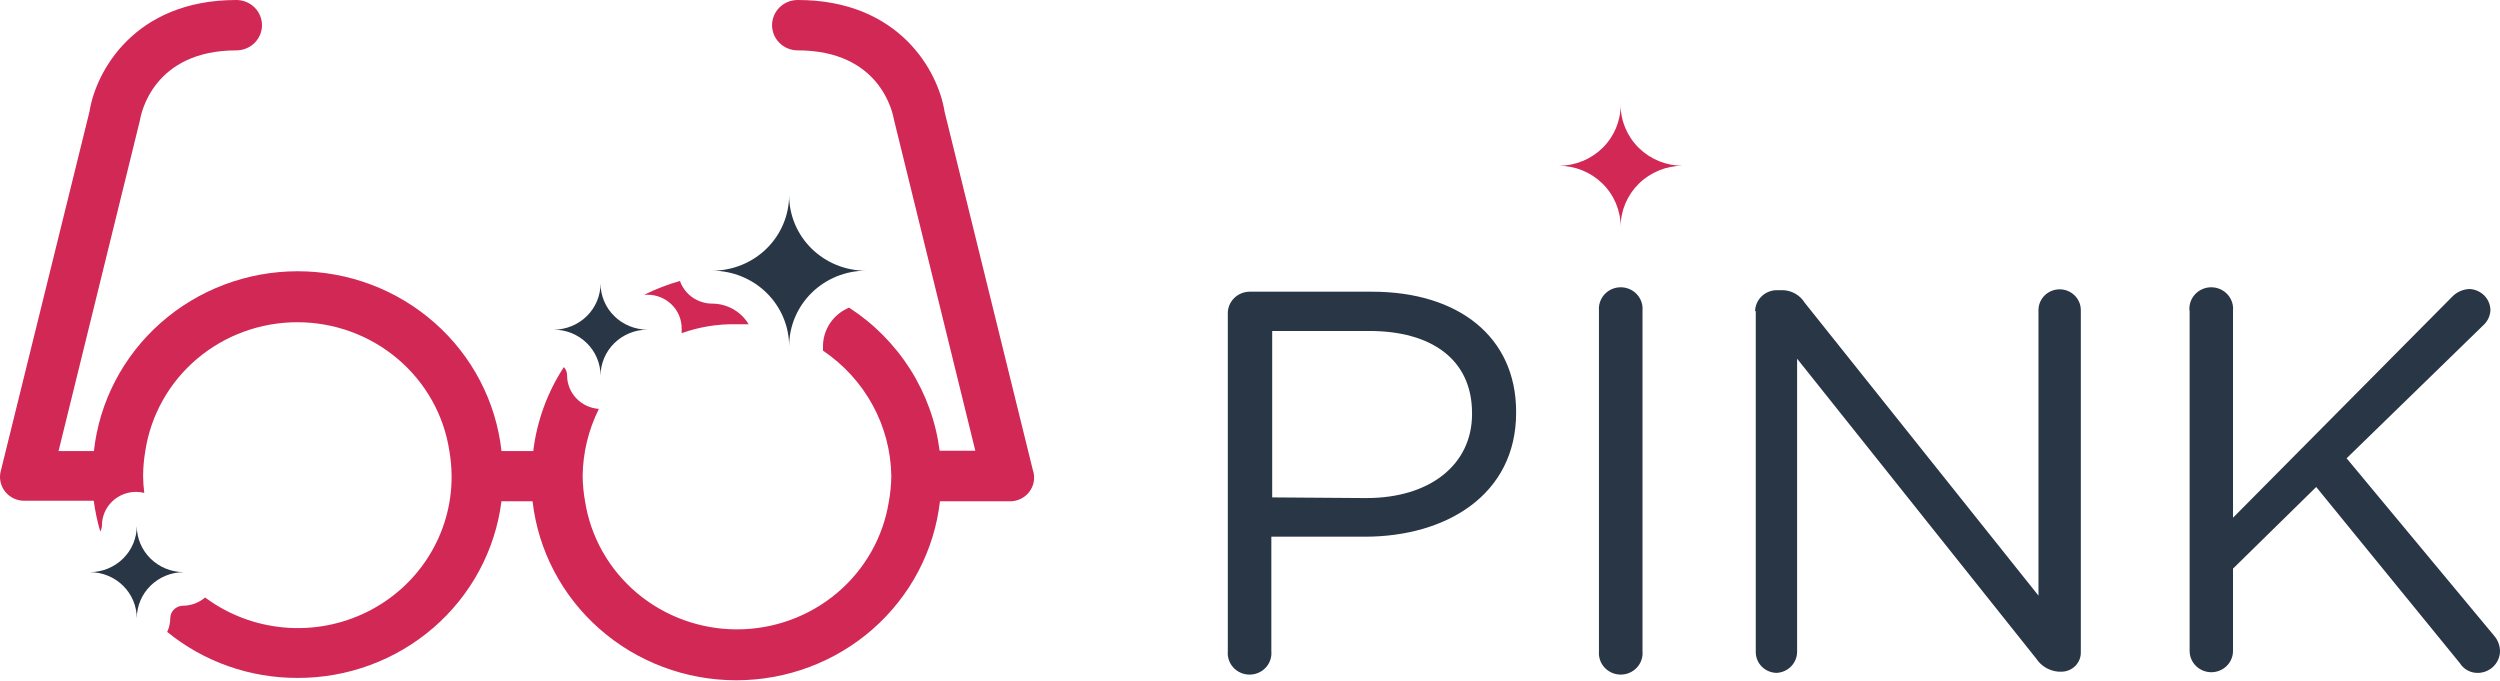
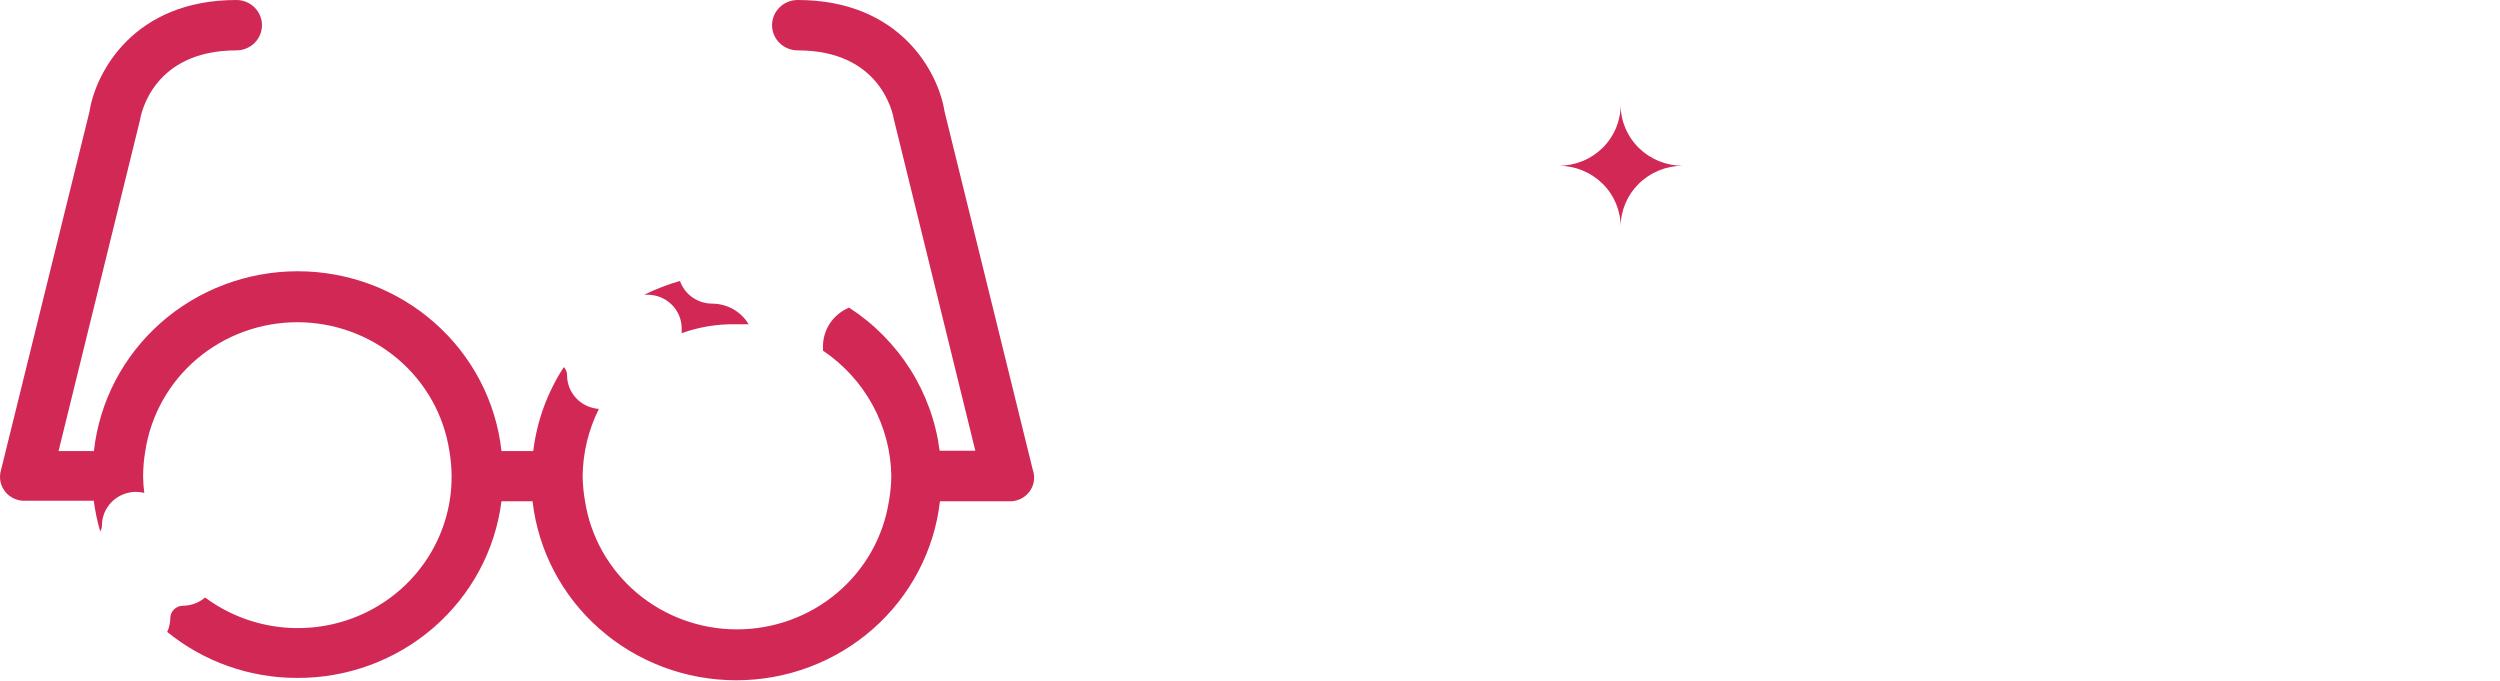
<svg xmlns="http://www.w3.org/2000/svg" fill="none" viewBox="0 0 147 40">
-   <path d="M72.193 18.425c-0-.333.132-.652.369-.89.236-.238.558-.376.897-.383h7.212c5.112 0 8.477 2.676 8.477 7.06v.059c0 4.799-4.078 7.287-8.899 7.287h-5.494v6.734c.016.175-.006.351-.063.517-.057.166-.149.319-.269.448-.12.129-.267.233-.43.303-.163.071-.34.107-.518.107s-.355-.036-.518-.107c-.163-.071-.31-.174-.43-.303-.12-.129-.212-.282-.269-.448-.057-.166-.079-.342-.063-.517V18.425zm8.156 10.861c3.746 0 6.207-1.975 6.207-4.937v-.059c0-3.179-2.421-4.828-6.026-4.828h-5.725v9.785l5.544.04zM94.019 18.267c-.016-.175.006-.351.063-.517.057-.166.149-.319.269-.448.12-.129.267-.233.43-.303.163-.071.34-.107.518-.107s.355.036.518.107c.163.071.31.174.43.303.12.129.212.282.269.448.057.166.079.342.063.517v20.024c.016.175-.006.351-.063.517-.057.166-.149.319-.269.448-.12.129-.267.233-.43.303-.163.071-.34.107-.518.107s-.355-.036-.518-.107c-.163-.071-.31-.174-.43-.303-.12-.129-.212-.282-.269-.448-.057-.166-.079-.342-.063-.517V18.267zM103.199 18.296c.007-.327.144-.638.38-.868.236-.23.553-.361.885-.366h.352c.261.005.516.075.743.203.226.128.416.309.552.528l13.751 17.23V18.237c0-.325.131-.636.364-.866.234-.23.551-.359.881-.359.33 0 .647.129.881.359.233.23.364.541.364.866v20.093c.006.153-.02.305-.077.448-.056.142-.141.272-.25.381-.109.109-.24.195-.384.253-.144.058-.298.086-.454.084h-.13c-.267-.018-.526-.097-.756-.231-.23-.134-.425-.318-.57-.539L105.67 21.091v17.24c-.003.318-.129.624-.353.853-.224.23-.529.366-.853.381-.328-.005-.641-.138-.871-.369-.23-.231-.357-.542-.354-.865V18.296h-.04zM128.74 18.267c-.016-.175.006-.351.063-.517.057-.166.149-.319.269-.448.121-.129.267-.233.431-.303.163-.071.339-.107.518-.107.178 0 .355.036.518.107.163.071.31.174.43.303.121.129.212.282.27.448.057.166.078.342.062.517v12.175l12.897-13.004c.264-.269.624-.428 1.004-.444.329.013.64.149.87.38.23.231.361.541.366.864-.008.168-.048.333-.121.486-.072.152-.175.289-.301.403l-8.035 7.82 8.667 10.427c.227.258.352.587.352.928-.004.171-.042.339-.113.495-.07.156-.171.297-.297.415-.126.117-.275.209-.437.27-.162.061-.335.089-.509.084-.203-.005-.401-.061-.576-.161-.176-.1-.323-.242-.428-.412l-8.447-10.358-4.892 4.799v4.838c0 .165-.033.328-.097.48-.064.152-.158.29-.276.407-.119.116-.259.209-.414.272-.155.063-.321.096-.488.096-.168 0-.334-.033-.488-.096-.155-.063-.296-.155-.414-.272-.119-.116-.213-.255-.277-.407-.064-.152-.097-.315-.097-.48V18.267h-.01z" fill="#283645" />
+   <path d="M72.193 18.425c-0-.333.132-.652.369-.89.236-.238.558-.376.897-.383h7.212c5.112 0 8.477 2.676 8.477 7.06v.059c0 4.799-4.078 7.287-8.899 7.287h-5.494v6.734c.016.175-.006.351-.063.517-.057.166-.149.319-.269.448-.12.129-.267.233-.43.303-.163.071-.34.107-.518.107s-.355-.036-.518-.107c-.163-.071-.31-.174-.43-.303-.12-.129-.212-.282-.269-.448-.057-.166-.079-.342-.063-.517V18.425zm8.156 10.861c3.746 0 6.207-1.975 6.207-4.937v-.059c0-3.179-2.421-4.828-6.026-4.828h-5.725v9.785l5.544.04zM94.019 18.267c-.016-.175.006-.351.063-.517.057-.166.149-.319.269-.448.12-.129.267-.233.43-.303.163-.071.34-.107.518-.107s.355.036.518.107c.163.071.31.174.43.303.12.129.212.282.269.448.057.166.079.342.063.517v20.024c.016.175-.006.351-.063.517-.057.166-.149.319-.269.448-.12.129-.267.233-.43.303-.163.071-.34.107-.518.107s-.355-.036-.518-.107c-.163-.071-.31-.174-.43-.303-.12-.129-.212-.282-.269-.448-.057-.166-.079-.342-.063-.517V18.267zM103.199 18.296c.007-.327.144-.638.38-.868.236-.23.553-.361.885-.366h.352c.261.005.516.075.743.203.226.128.416.309.552.528l13.751 17.23V18.237c0-.325.131-.636.364-.866.234-.23.551-.359.881-.359.33 0 .647.129.881.359.233.23.364.541.364.866v20.093c.006.153-.02.305-.077.448-.056.142-.141.272-.25.381-.109.109-.24.195-.384.253-.144.058-.298.086-.454.084h-.13c-.267-.018-.526-.097-.756-.231-.23-.134-.425-.318-.57-.539L105.67 21.091v17.24c-.003.318-.129.624-.353.853-.224.23-.529.366-.853.381-.328-.005-.641-.138-.871-.369-.23-.231-.357-.542-.354-.865V18.296h-.04zM128.74 18.267c-.016-.175.006-.351.063-.517.057-.166.149-.319.269-.448.121-.129.267-.233.431-.303.163-.071.339-.107.518-.107.178 0 .355.036.518.107.163.071.31.174.43.303.121.129.212.282.27.448.057.166.078.342.062.517v12.175l12.897-13.004c.264-.269.624-.428 1.004-.444.329.013.64.149.87.38.23.231.361.541.366.864-.008.168-.048.333-.121.486-.072.152-.175.289-.301.403l-8.035 7.82 8.667 10.427c.227.258.352.587.352.928-.004.171-.042.339-.113.495-.07.156-.171.297-.297.415-.126.117-.275.209-.437.27-.162.061-.335.089-.509.084-.203-.005-.401-.061-.576-.161-.176-.1-.323-.242-.428-.412l-8.447-10.358-4.892 4.799v4.838c0 .165-.033.328-.097.48-.064.152-.158.29-.276.407-.119.116-.259.209-.414.272-.155.063-.321.096-.488.096-.168 0-.334-.033-.488-.096-.155-.063-.296-.155-.414-.272-.119-.116-.213-.255-.277-.407-.064-.152-.097-.315-.097-.48V18.267h-.01z" />
  <path d="M98.94 9.746c-.965 0-1.891-.376-2.575-1.046-.683-.67-1.069-1.579-1.071-2.528 0 .948-.383 1.857-1.065 2.527-.682.67-1.607 1.047-2.571 1.047.965.003 1.89.381 2.572 1.053.682.672 1.064 1.582 1.064 2.531.003-.95.388-1.86 1.071-2.531.683-.672 1.609-1.05 2.575-1.053zM43.287 19.067h.733c-.218-.368-.53-.673-.906-.886-.375-.213-.8-.326-1.234-.328-.418-0-.826-.129-1.166-.368-.34-.239-.596-.576-.732-.965-.724.205-1.427.476-2.099.81h.191c.533 0 1.044.208 1.42.578.377.37.588.873.588 1.396.005.095.005.191 0 .286 1.026-.368 2.112-.545 3.204-.523z" fill="#D22856" />
  <path d="M60.733 27.647L55.541 6.566C55.179 4.246 52.929 0 46.903 0c-.4 0-.783.156-1.065.434-.282.278-.441.654-.441 1.047s.159.77.441 1.047c.283.278.666.434 1.065.434 4.871 0 5.595 3.683 5.665 4.088l4.781 19.452h-2.099c-.217-1.697-.805-3.327-1.724-4.78-.919-1.452-2.147-2.692-3.599-3.633-.455.188-.843.504-1.116.908-.273.404-.419.878-.42 1.363.005.086.005.171 0 .257 1.221.824 2.224 1.923 2.923 3.207.699 1.284 1.075 2.713 1.095 4.169-.006.497-.053.992-.141 1.481-.329 2.098-1.41 4.01-3.049 5.392-1.639 1.382-3.726 2.141-5.885 2.141-2.159 0-4.246-.76-5.885-2.141-1.639-1.382-2.72-3.294-3.049-5.392-.087-.489-.135-.985-.141-1.481.016-1.37.342-2.719.954-3.95-.508-.035-.984-.259-1.33-.625s-.539-.849-.538-1.35c.002-.179-.067-.352-.191-.484-.972 1.491-1.587 3.179-1.798 4.937h-1.868c-.321-2.904-1.721-5.59-3.933-7.541-2.212-1.951-5.078-3.03-8.05-3.03s-5.838 1.079-8.05 3.03c-2.212 1.951-3.612 4.636-3.933 7.541H3.443L8.234 7.05c.06-.405.814-4.088 5.665-4.088.4 0 .783-.156 1.065-.434.282-.278.441-.654.441-1.047 0-.393-.159-.77-.441-1.047C14.681.156 14.298 0 13.899 0 7.872 0 5.623 4.246 5.261 6.566L.058 27.647c-.064.214-.076.441-.033.661.043.22.139.426.279.602s.322.316.529.409c.207.093.434.136.661.125h4.018c.082.611.209 1.215.382 1.807.063-.108.098-.231.1-.355 0-.524.212-1.026.588-1.396.377-.37.888-.578 1.42-.578.162.004.324.024.482.059-.043-.328-.066-.657-.07-.987.003-.496.046-.992.131-1.481.322-2.104 1.401-4.025 3.041-5.414 1.64-1.388 3.733-2.152 5.898-2.152 2.165 0 4.257.764 5.898 2.152 1.64 1.388 2.72 3.309 3.041 5.414.084.489.128.985.131 1.481.01 1.658-.452 3.285-1.334 4.699-.882 1.413-2.148 2.556-3.656 3.298-1.508.743-3.197 1.056-4.876.904-1.679-.152-3.282-.762-4.627-1.762-.362.309-.826.481-1.306.484-.198.003-.387.082-.526.22s-.217.325-.217.52c-.003.276-.064.549-.181.8 2.149 1.751 4.853 2.708 7.643 2.705 2.948.013 5.798-1.038 8.012-2.952 2.214-1.914 3.637-4.559 4-7.436h1.828c.331 2.895 1.735 5.569 3.945 7.511C37.469 38.927 40.328 40 43.292 40c2.964 0 5.823-1.073 8.033-3.015 2.209-1.942 3.614-4.616 3.945-7.511h4.018c.232.017.465-.024.678-.117.213-.093.399-.236.542-.417.143-.181.239-.393.278-.619.04-.226.022-.457-.051-.674z" fill="#D22856" />
-   <path d="M50.92 15.917c-.593.001-1.181-.112-1.729-.335-.548-.222-1.047-.549-1.466-.96-.42-.412-.753-.901-.98-1.44-.227-.539-.344-1.116-.344-1.699-.003 1.177-.48 2.304-1.327 3.135-.847.831-1.996 1.298-3.192 1.298 1.198.003 2.346.472 3.193 1.304.847.833 1.324 1.961 1.327 3.139 0-1.178.476-2.309 1.324-3.142.848-.833 1.997-1.301 3.196-1.301zM38.074 19.383c-.733 0-1.435-.286-1.953-.795s-.809-1.2-.809-1.92c0 .718-.29 1.408-.805 1.917-.516.509-1.216.796-1.947.799.73 0 1.43.285 1.946.792.516.507.806 1.196.806 1.913.003-.718.295-1.407.812-1.914.518-.507 1.219-.792 1.95-.792zM10.785 33.641c-.729-.005-1.426-.294-1.94-.802-.514-.509-.802-1.196-.802-1.913 0.0.718-.29 1.408-.805 1.917-.516.509-1.216.796-1.947.799.731.003 1.431.29 1.947.799.516.509.805 1.198.805 1.917-0-.717.288-1.404.802-1.913.514-.509 1.211-.797 1.94-.802z" fill="#283645" />
+   <path d="M50.92 15.917c-.593.001-1.181-.112-1.729-.335-.548-.222-1.047-.549-1.466-.96-.42-.412-.753-.901-.98-1.44-.227-.539-.344-1.116-.344-1.699-.003 1.177-.48 2.304-1.327 3.135-.847.831-1.996 1.298-3.192 1.298 1.198.003 2.346.472 3.193 1.304.847.833 1.324 1.961 1.327 3.139 0-1.178.476-2.309 1.324-3.142.848-.833 1.997-1.301 3.196-1.301zM38.074 19.383c-.733 0-1.435-.286-1.953-.795s-.809-1.2-.809-1.92c0 .718-.29 1.408-.805 1.917-.516.509-1.216.796-1.947.799.73 0 1.43.285 1.946.792.516.507.806 1.196.806 1.913.003-.718.295-1.407.812-1.914.518-.507 1.219-.792 1.95-.792zM10.785 33.641c-.729-.005-1.426-.294-1.94-.802-.514-.509-.802-1.196-.802-1.913 0.0.718-.29 1.408-.805 1.917-.516.509-1.216.796-1.947.799.731.003 1.431.29 1.947.799.516.509.805 1.198.805 1.917-0-.717.288-1.404.802-1.913.514-.509 1.211-.797 1.94-.802z" />
</svg>
